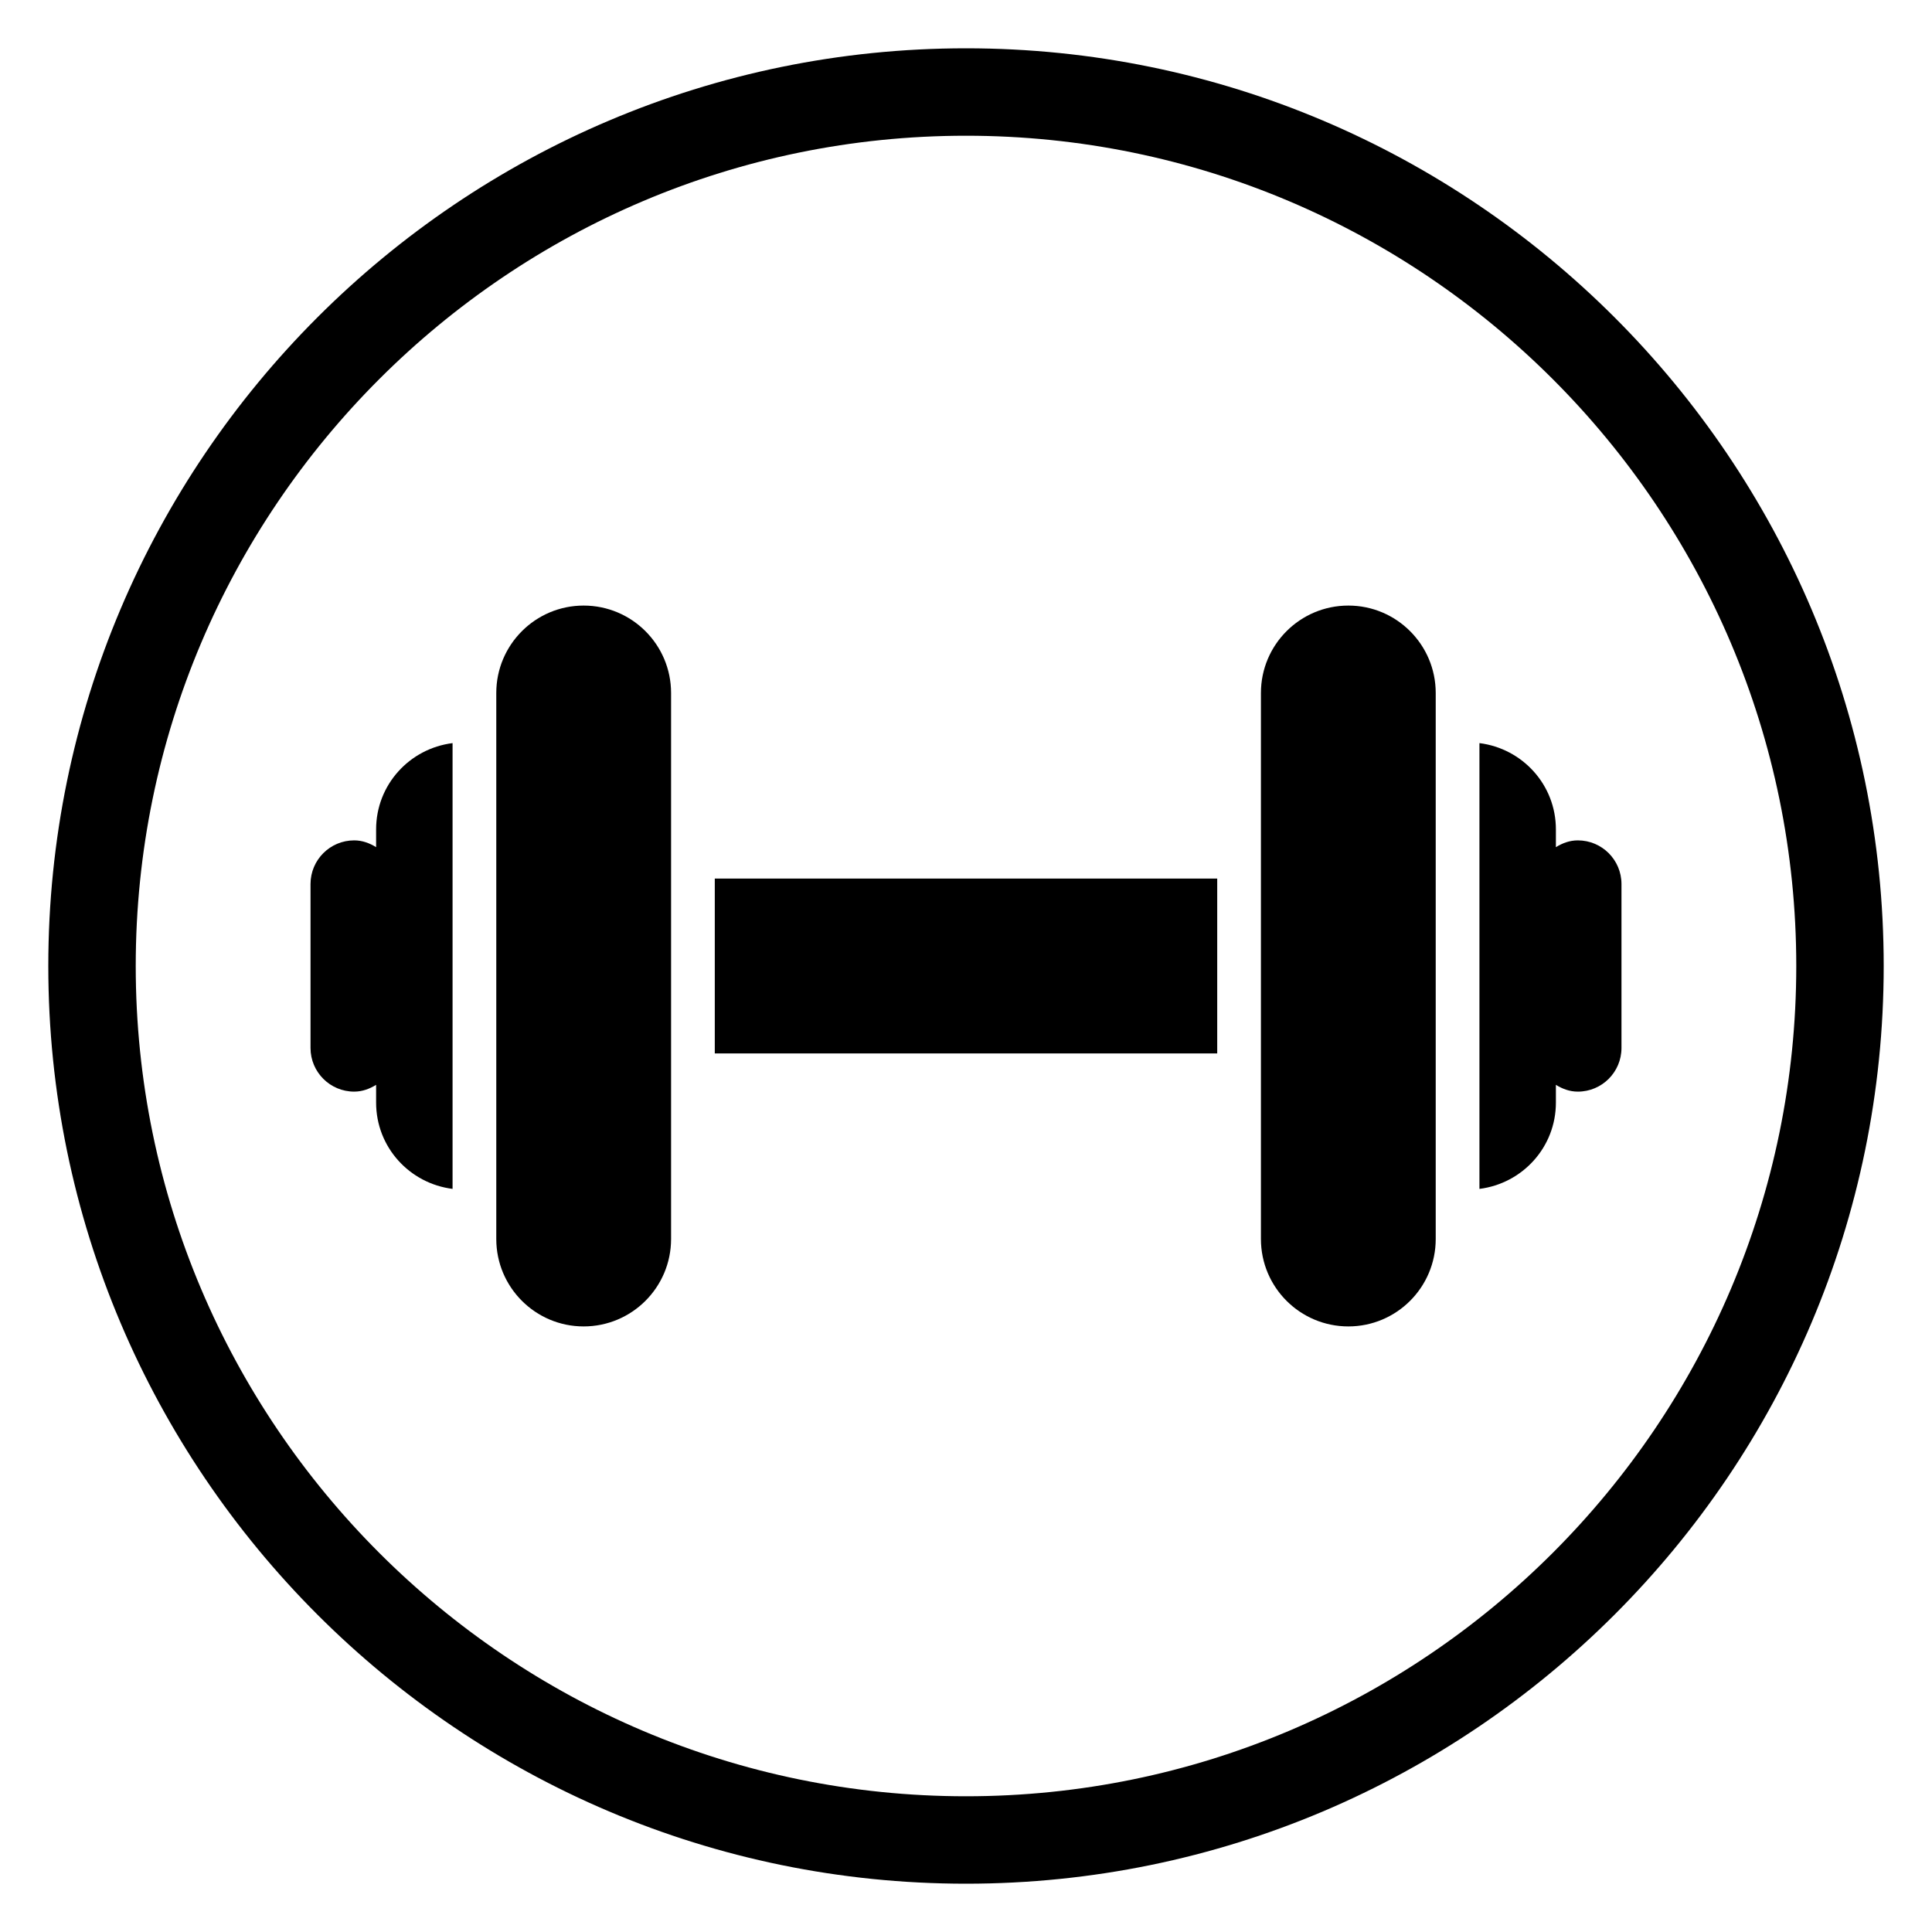
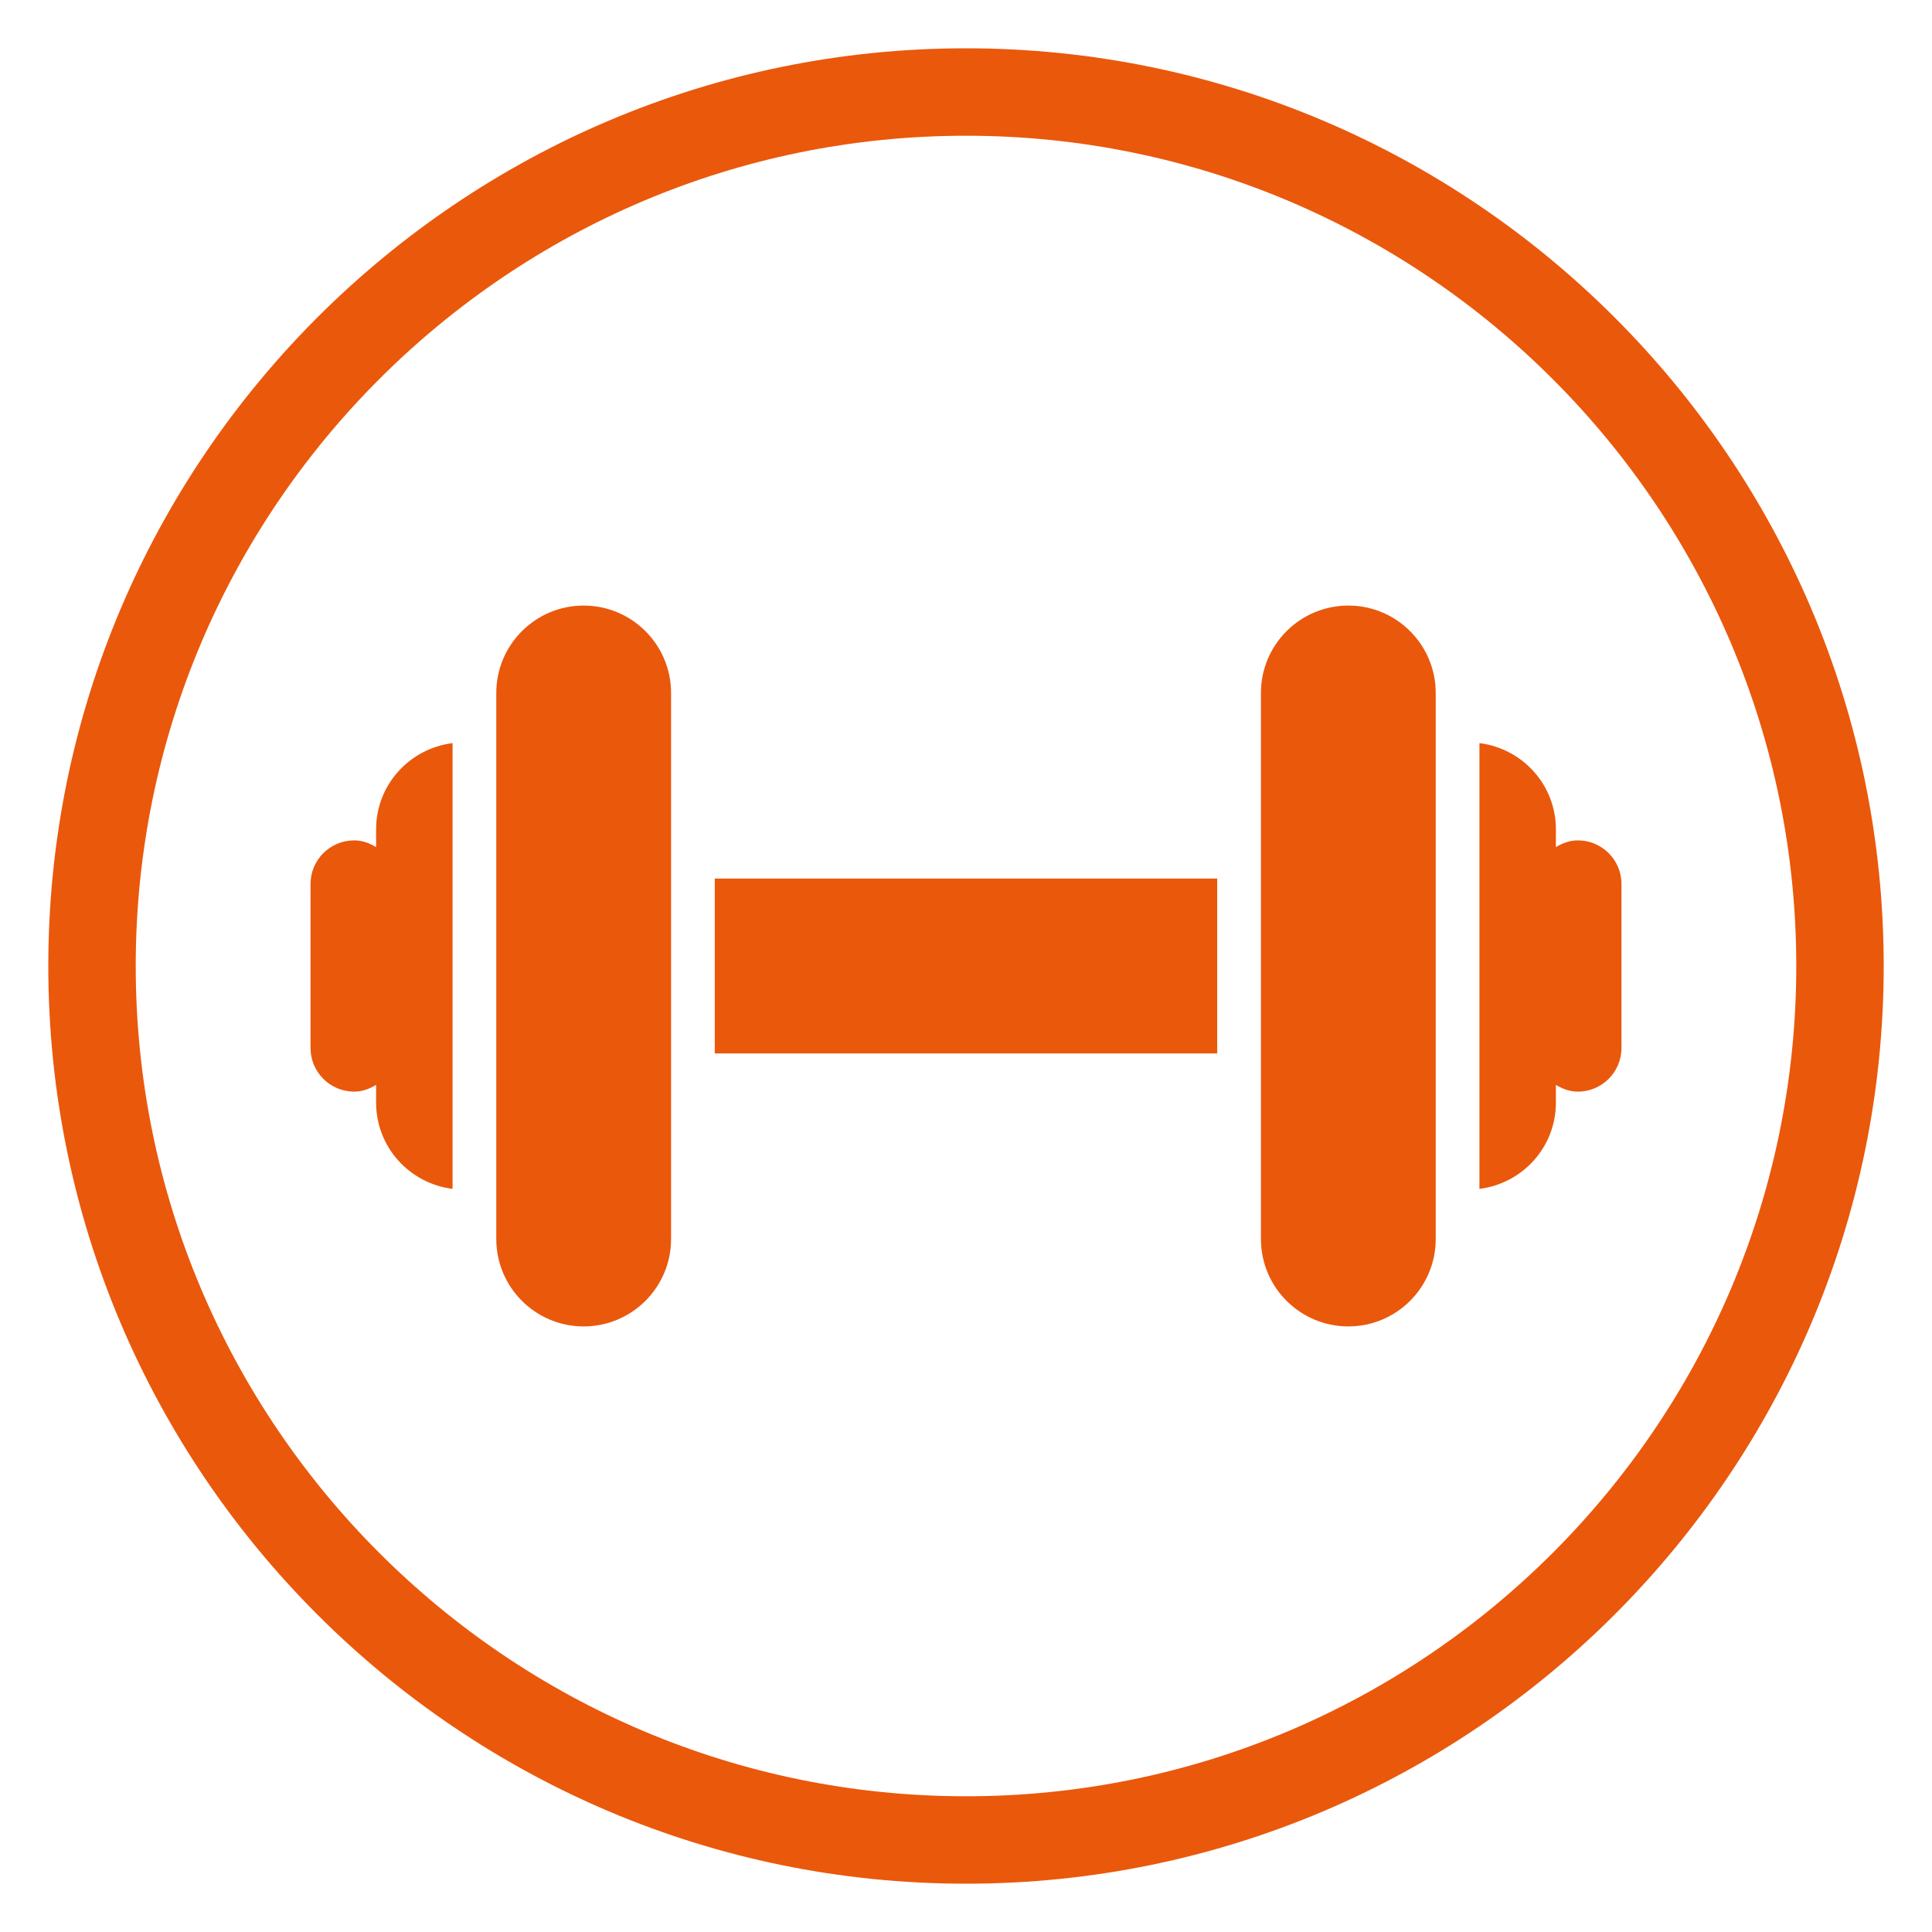
- <svg xmlns="http://www.w3.org/2000/svg" fill="#000000" version="1.1" id="Layer_1" width="800px" height="800px" viewBox="0 0 300 300" enable-background="new 0 0 300 300" xml:space="preserve">
+ <svg xmlns="http://www.w3.org/2000/svg" fill="#EA580C" version="1.1" id="Layer_1" width="100px" height="100px" viewBox="0 0 300 300" enable-background="new 0 0 300 300" xml:space="preserve">
  <g>
    <path d="M150,7.5C71.421,7.5,7.5,71.434,7.5,150S71.421,292.5,150,292.5S292.5,228.566,292.5,150S228.579,7.5,150,7.5z    M150,278.924c-71.092,0-128.924-57.841-128.924-128.924S78.908,21.076,150,21.076S278.924,78.917,278.924,150   S221.092,278.924,150,278.924z" />
    <rect x="110.992" y="136.424" width="78.017" height="27.152" />
    <path d="M58.402,128.786v2.758c-1.021-0.624-2.14-1.051-3.405-1.051c-3.748,0-6.779,3.036-6.779,6.778v25.457   c0,3.742,3.031,6.778,6.779,6.778c1.265,0,2.384-0.427,3.405-1.051v2.758c0,6.915,5.186,12.556,11.872,13.396V115.39   C63.588,116.23,58.402,121.871,58.402,128.786z" />
    <path d="M245.003,130.493c-1.265,0-2.384,0.427-3.404,1.051v-2.758c0-6.915-5.187-12.556-11.872-13.396v69.221   c6.686-0.841,11.872-6.481,11.872-13.396v-2.758c1.021,0.624,2.14,1.051,3.404,1.051c3.748,0,6.779-3.036,6.779-6.778v-25.457   C251.782,133.529,248.751,130.493,245.003,130.493z" />
    <path d="M90.628,94.033c-7.487,0-13.566,6.079-13.566,13.575v84.783c0,7.496,6.08,13.575,13.566,13.575   c7.496,0,13.576-6.079,13.576-13.575v-84.783C104.204,100.112,98.124,94.033,90.628,94.033z" />
    <path d="M209.372,94.033c-7.496,0-13.576,6.079-13.576,13.575v84.783c0,7.496,6.08,13.575,13.576,13.575   c7.487,0,13.566-6.079,13.566-13.575v-84.783C222.938,100.112,216.859,94.033,209.372,94.033z" />
  </g>
</svg>
